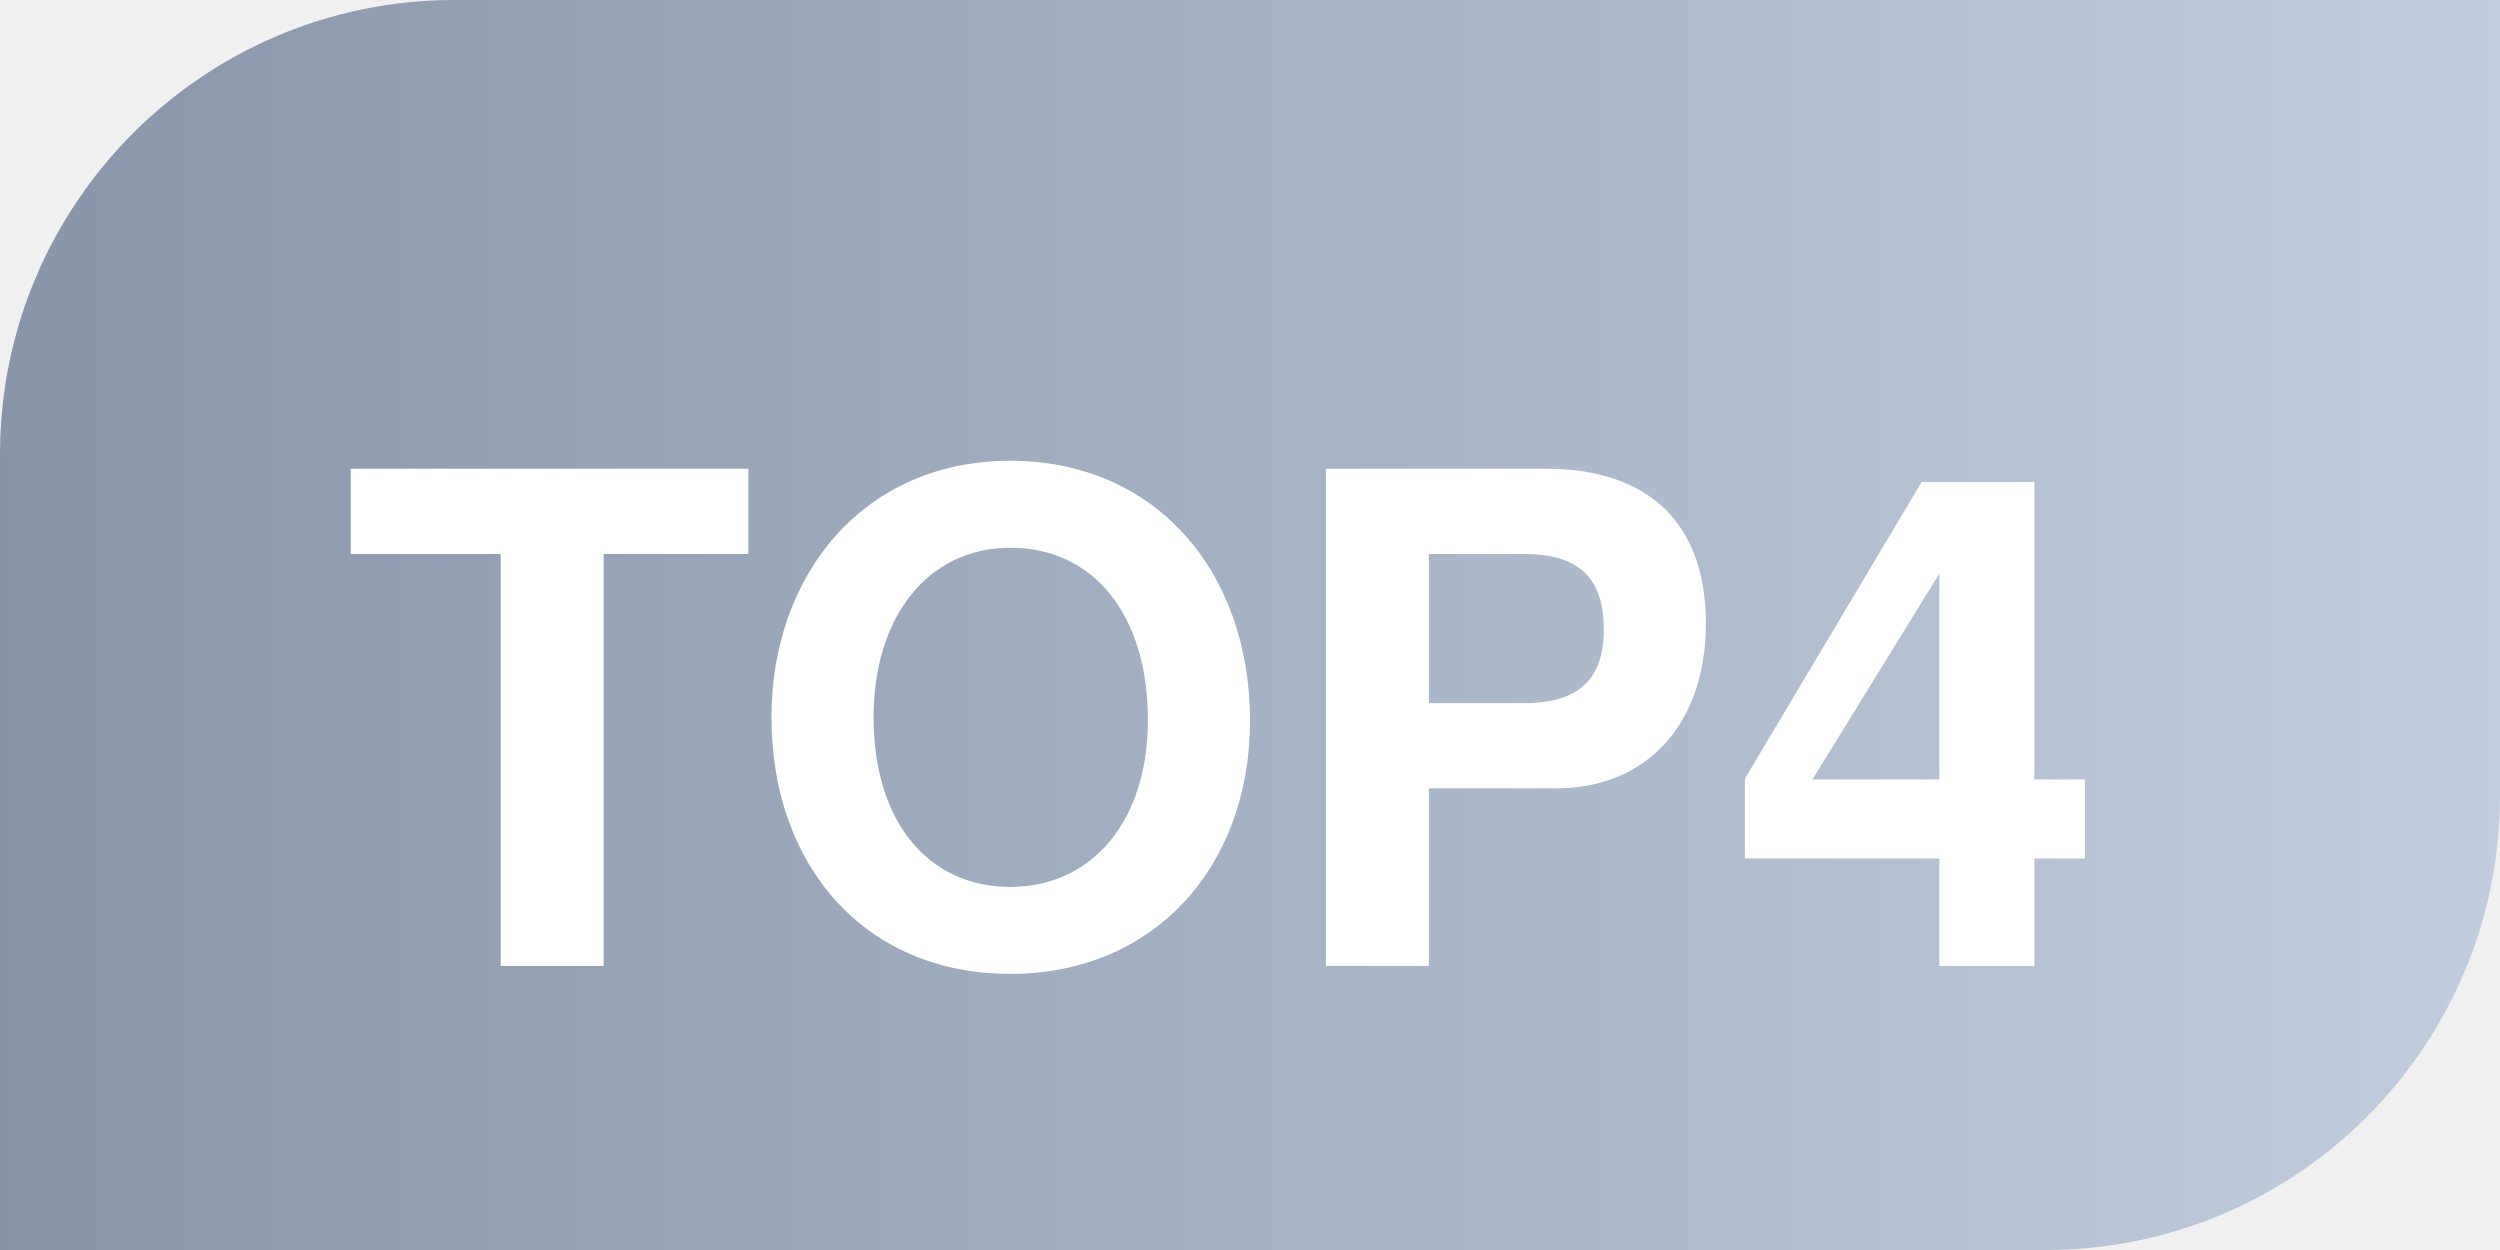
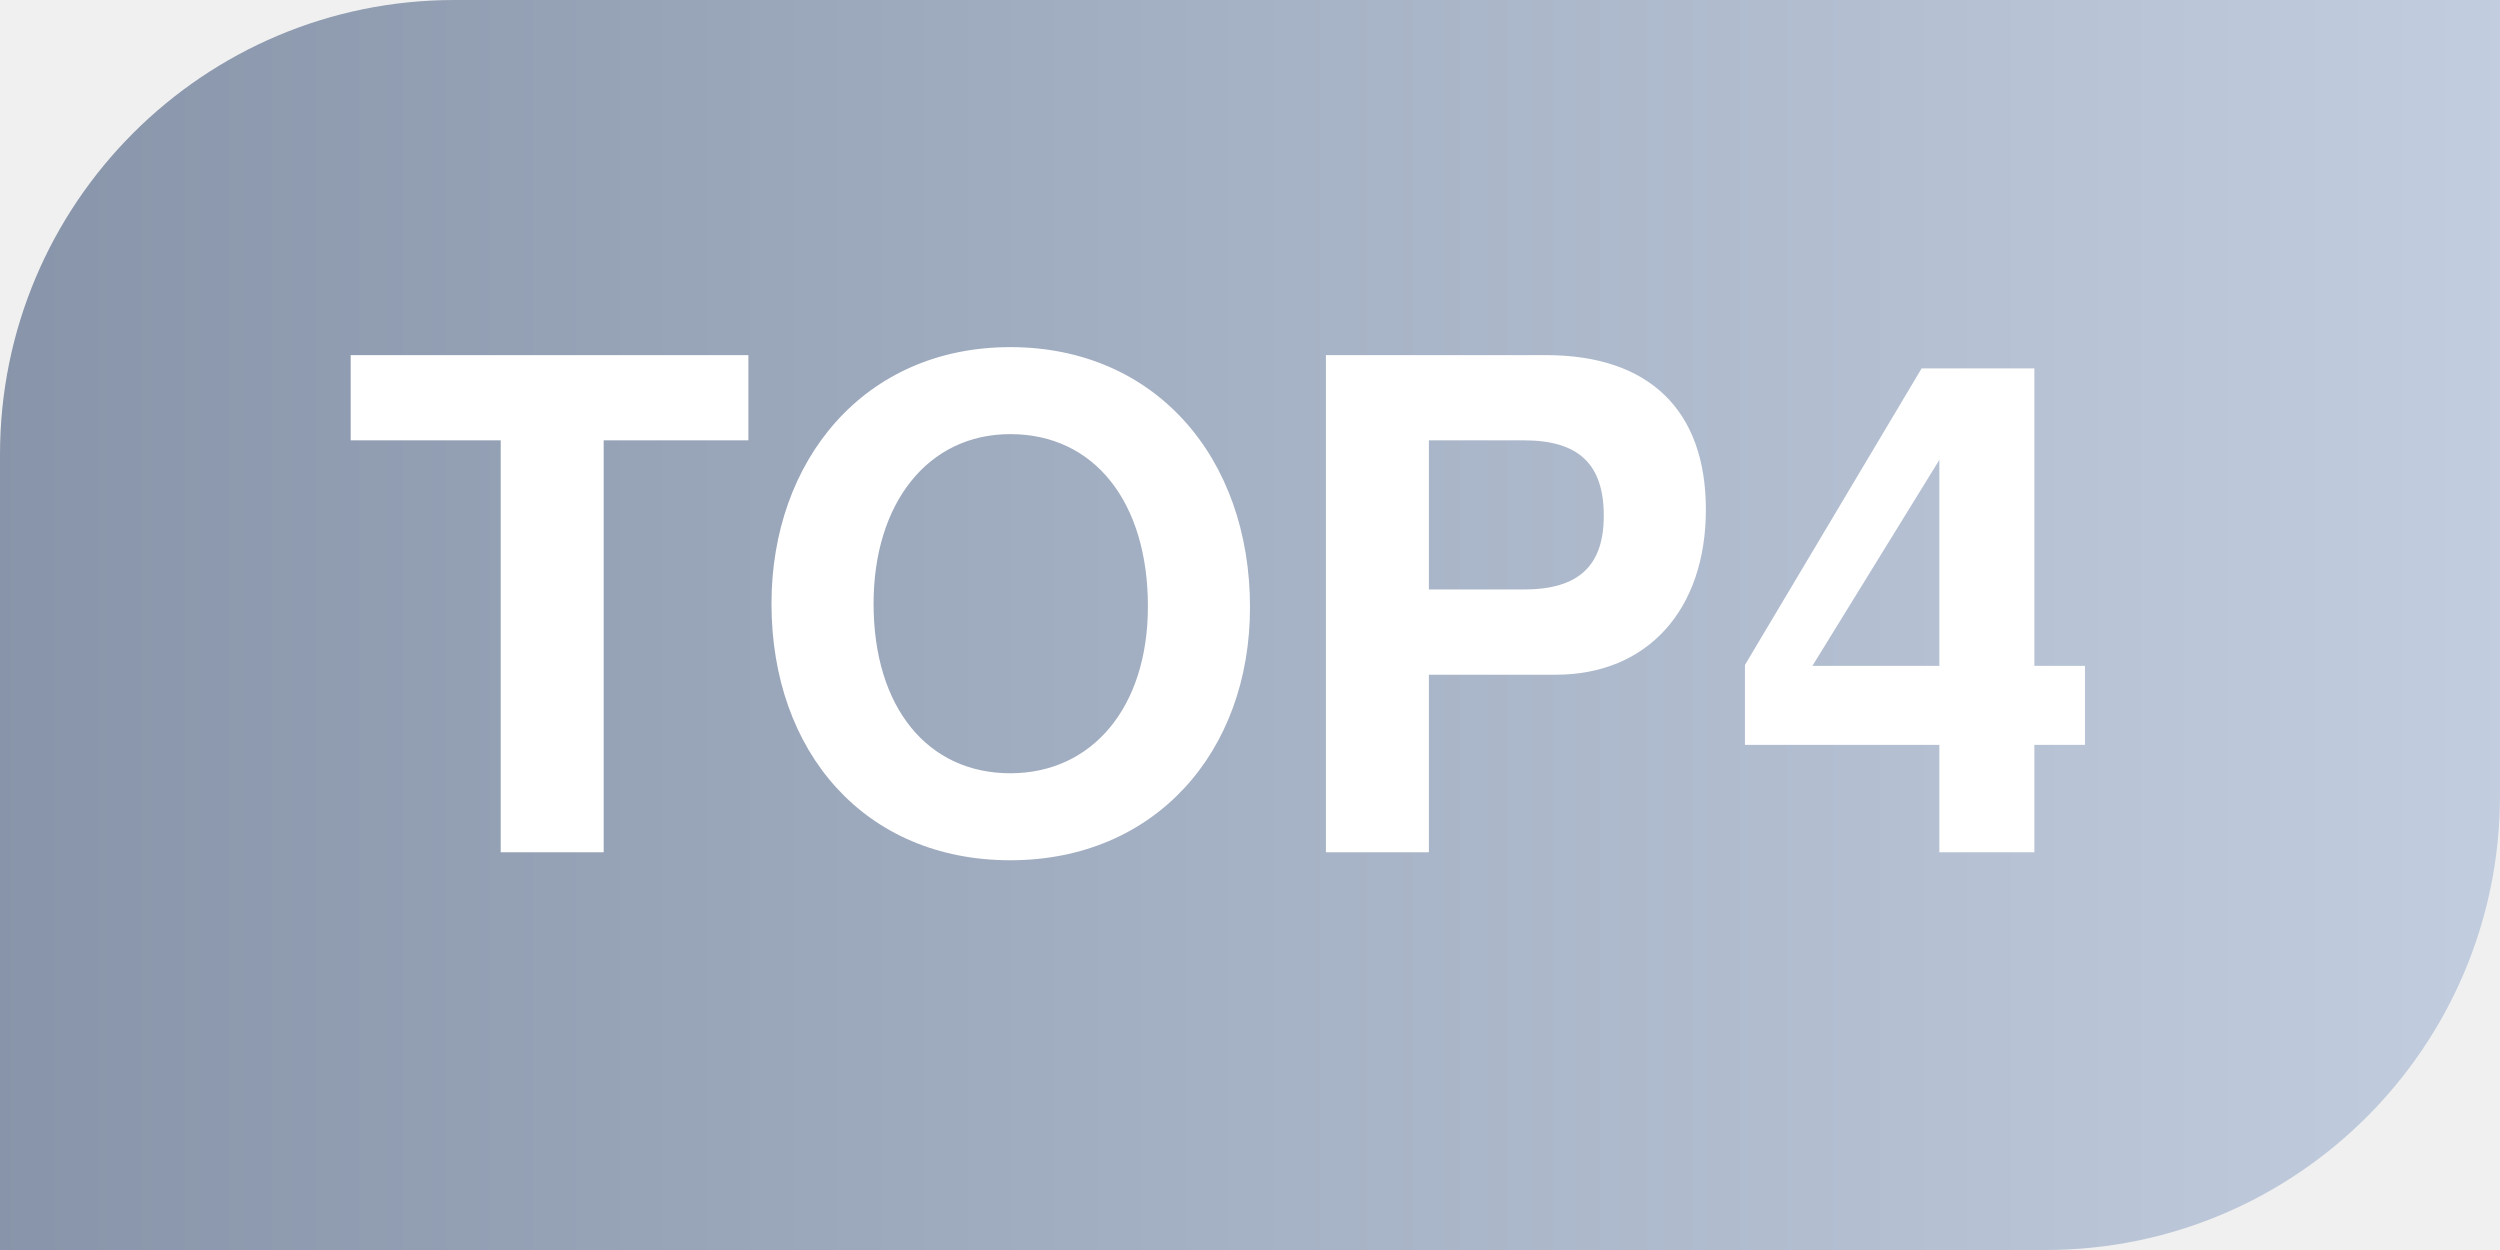
<svg xmlns="http://www.w3.org/2000/svg" width="44px" height="22px" viewBox="0 0 44 22" version="1.1">
  <defs>
    <linearGradient x1="100%" y1="50%" x2="0%" y2="50%" id="linearGradient-1">
      <stop stop-color="#C2CEDF" offset="0%" />
      <stop stop-color="#8894A9" offset="100%" />
    </linearGradient>
  </defs>
-   <g id="热门景点更新" stroke="none" stroke-width="1" fill="none" fill-rule="evenodd">
-     <g id="省景点排名" transform="translate(-19, -628)">
-       <g id="编组-8" transform="translate(19, 628)">
-         <g id="编组-13">
-           <path d="M8,0 L44,0 L44,0 L44,14 C44,18.418 40.418,22 36,22 L0,22 L0,22 L0,8 C-5.41083001e-16,3.582 3.582,8.11624501e-16 8,0 Z" id="矩形" fill="url(#linearGradient-1)" />
-           <text id="TOP4" font-family="HelveticaNeue-Bold, Helvetica Neue" font-size="12" font-weight="bold" line-spacing="12" fill="#FFFFFF">
-             <tspan x="6" y="17">TOP4</tspan>
-           </text>
-         </g>
-       </g>
+   <g id="编组-13" stroke="none" stroke-width="1" fill="none" fill-rule="evenodd">
+     <g>
+       <path d="M8,0 L44,0 L44,0 L44,14 C44,18.418 40.418,22 36,22 L0,22 L0,22 L0,8 C-5.41083001e-16,3.582 3.582,8.11624501e-16 8,0 Z" id="矩形" fill="url(#linearGradient-1)" />
+       <text id="TOP4" font-family="HelveticaNeue-Bold, Helvetica Neue" font-size="12" font-weight="bold" line-spacing="12" fill="#FFFFFF">
+         <tspan x="6" y="15">TOP4</tspan>
+       </text>
    </g>
  </g>
</svg>
